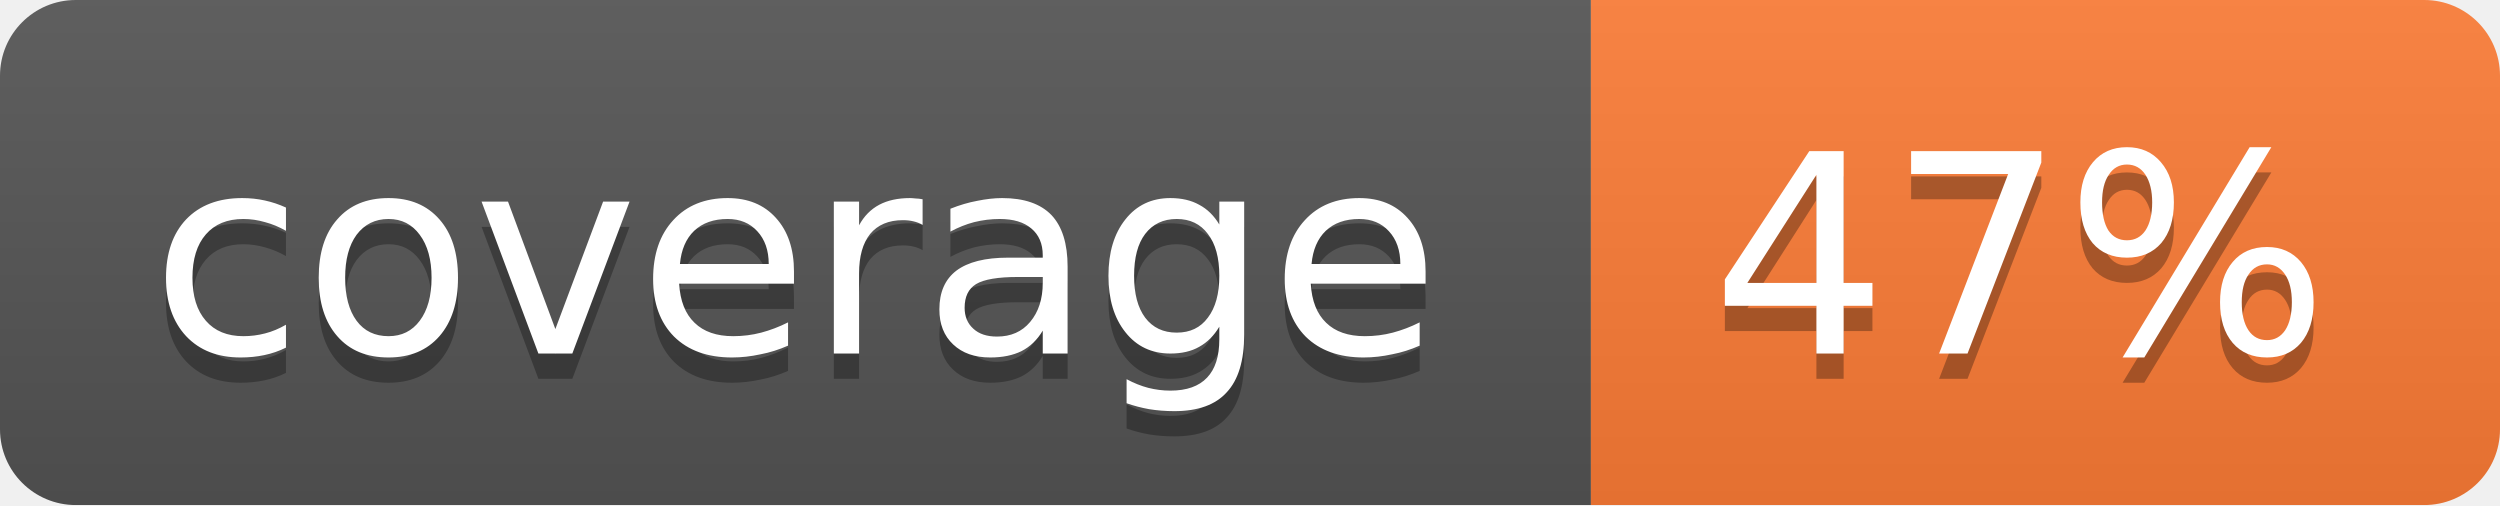
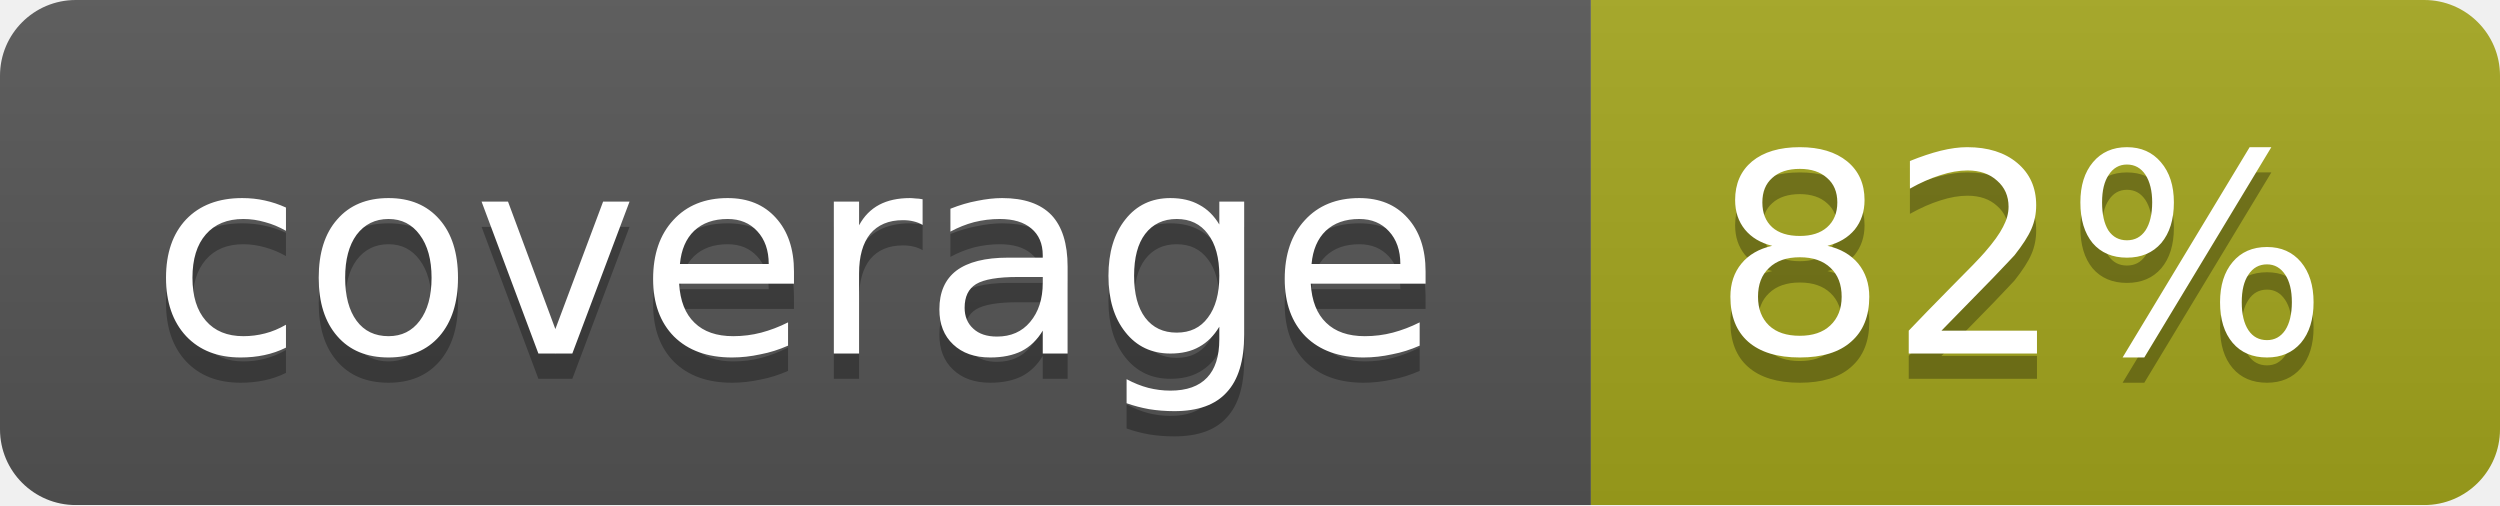
<svg xmlns="http://www.w3.org/2000/svg" width="99" height="20">
  <linearGradient id="b" x2="0" y2="100%">
    <stop offset="0" stop-color="#bbb" stop-opacity=".1" />
    <stop offset="1" stop-opacity=".1" />
  </linearGradient>
  <mask id="a">
    <rect width="99" height="20" rx="3" fill="#fff" />
  </mask>
  <g mask="url(#a)">
    <path fill="#555" d="M0 0h63v20H0z" />
-     <path fill="#fe7d37" d="M63 0h36v20H63z" />
+     <path fill="#a4a61d" d="M63 0h36v20H63z" />
    <path fill="url(#b)" d="M0 0h99v20H0z" />
  </g>
  <g fill="#fff" text-anchor="middle" font-family="DejaVu Sans,Verdana,Geneva,sans-serif" font-size="11">
    <text x="31.5" y="15" fill="#010101" fill-opacity=".3">coverage</text>
    <text x="31.5" y="14">coverage</text>
-     <text x="80" y="15" fill="#010101" fill-opacity=".3">47%</text>
-     <text x="80" y="14">47%</text>
+     <text x="80" y="15" fill="#010101" fill-opacity=".3">82%</text>
+     <text x="80" y="14">82%</text>
  </g>
</svg>
